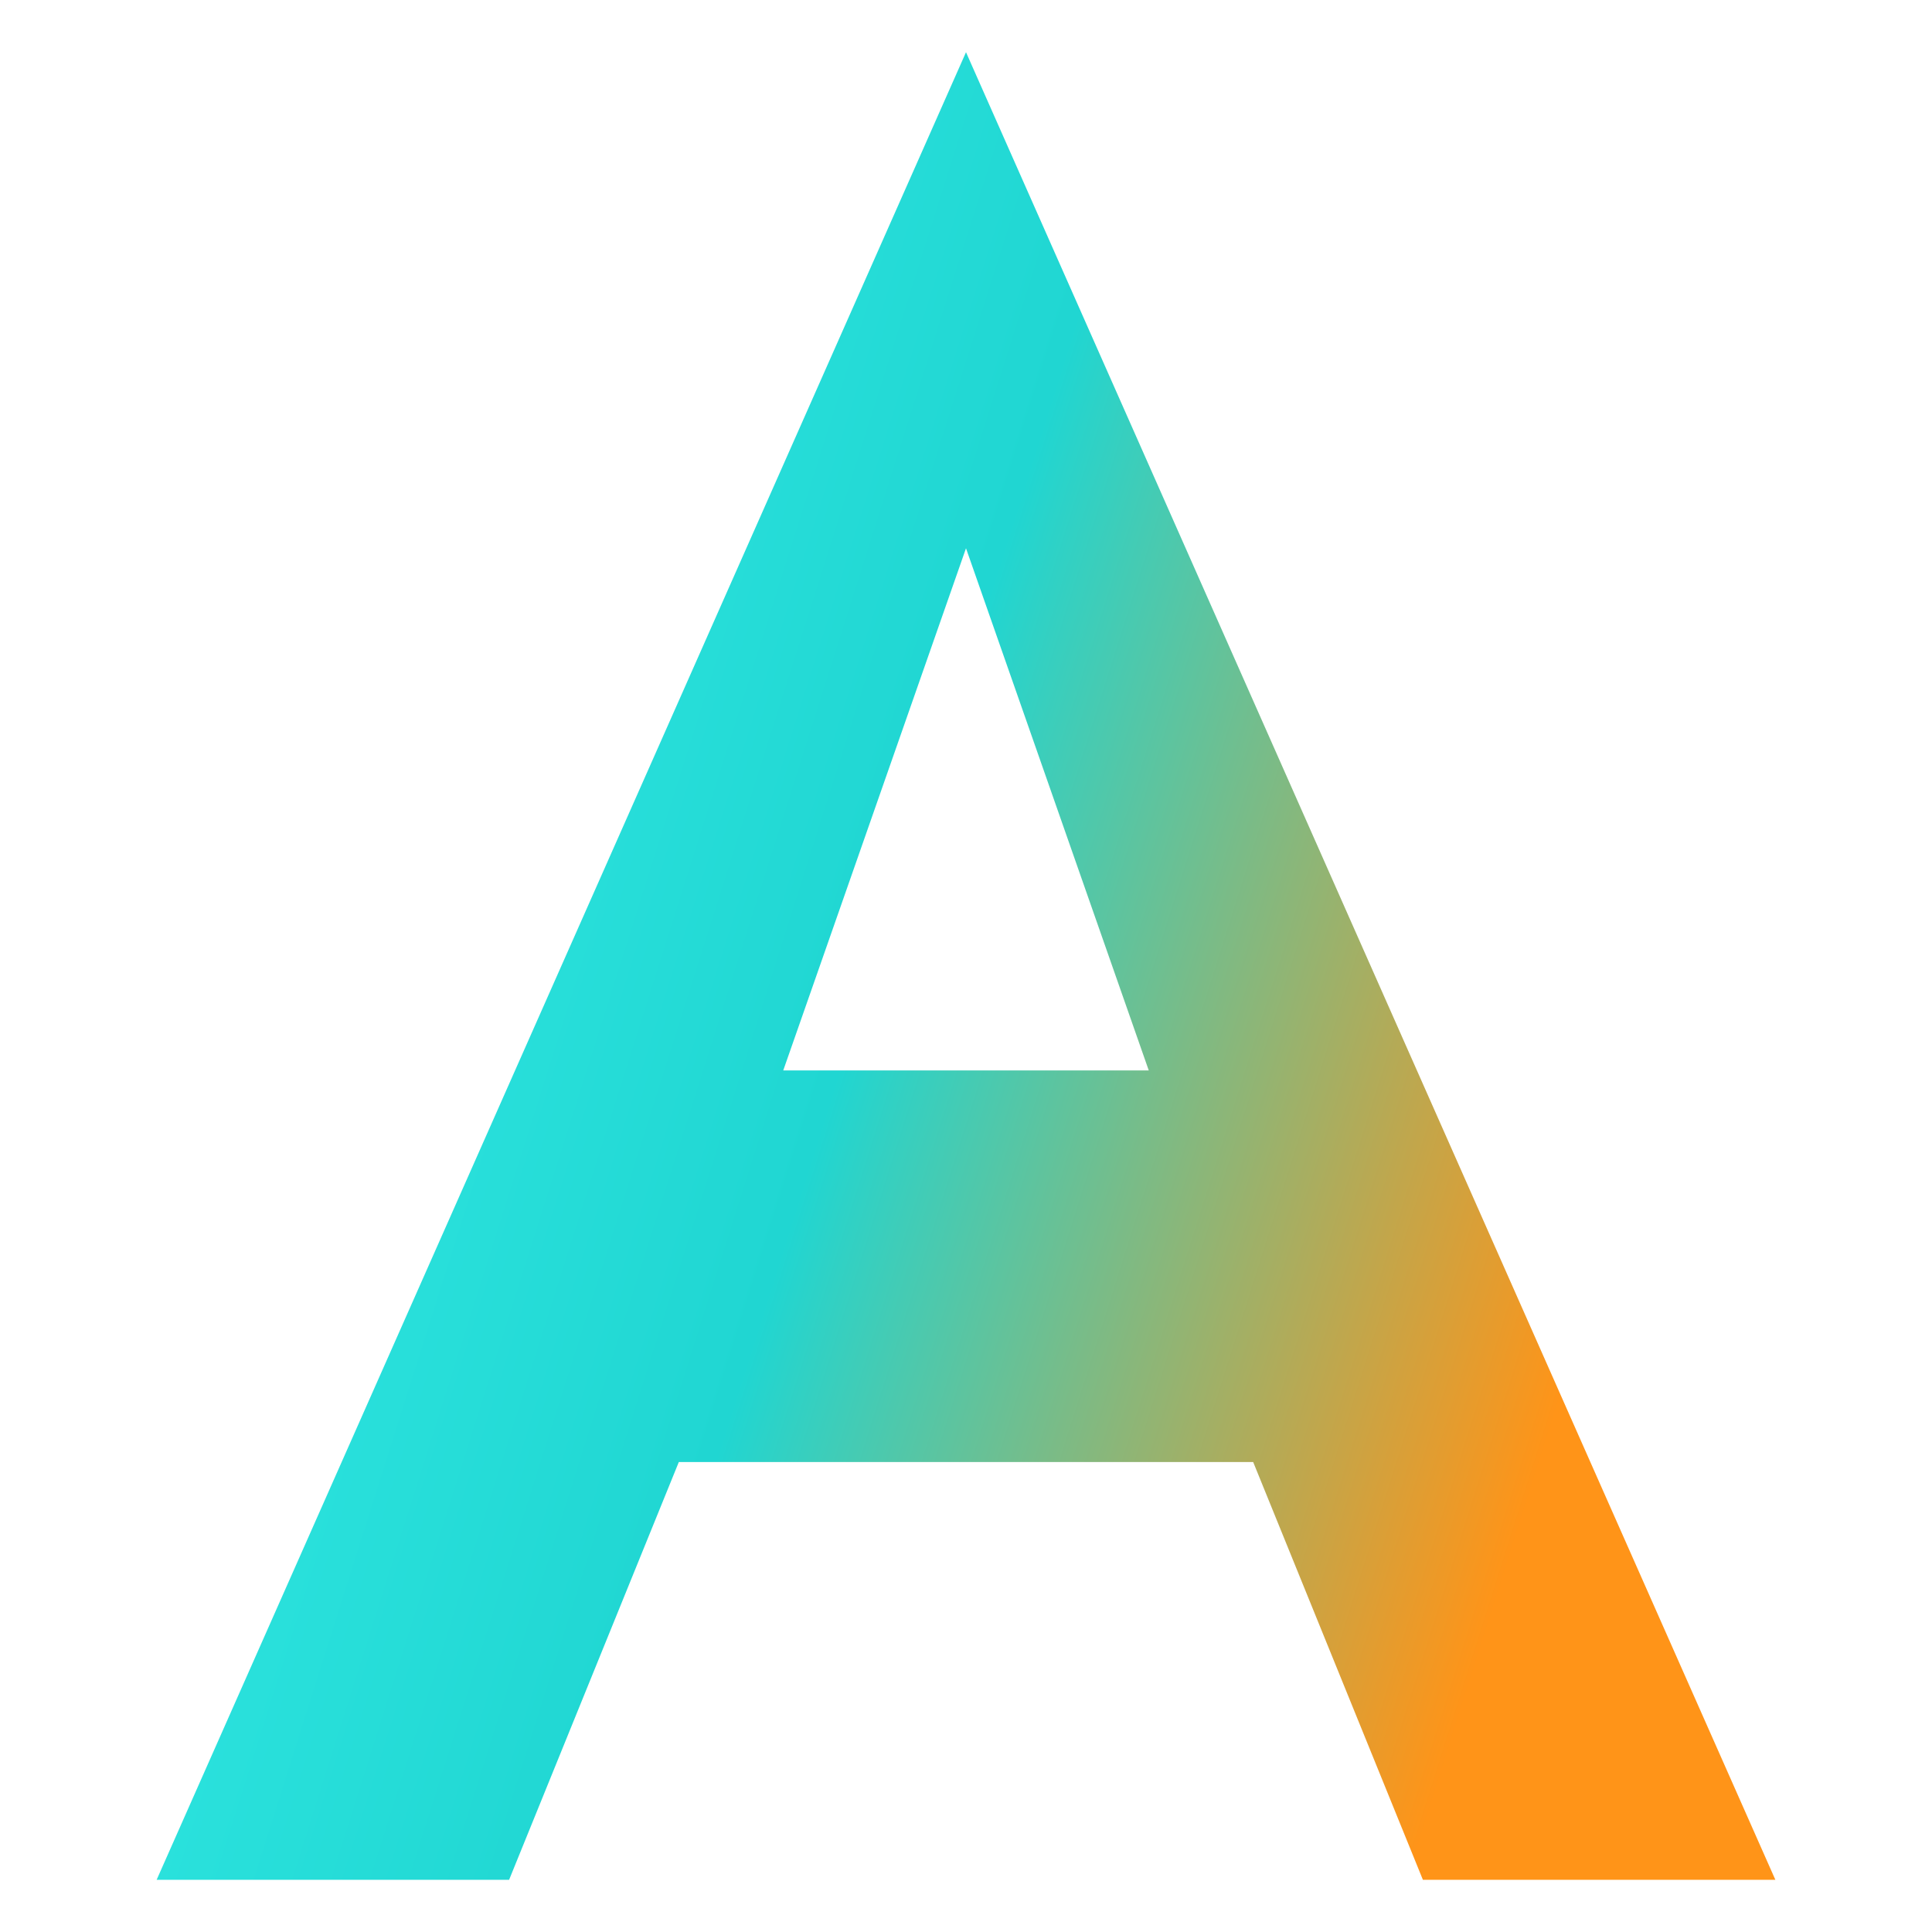
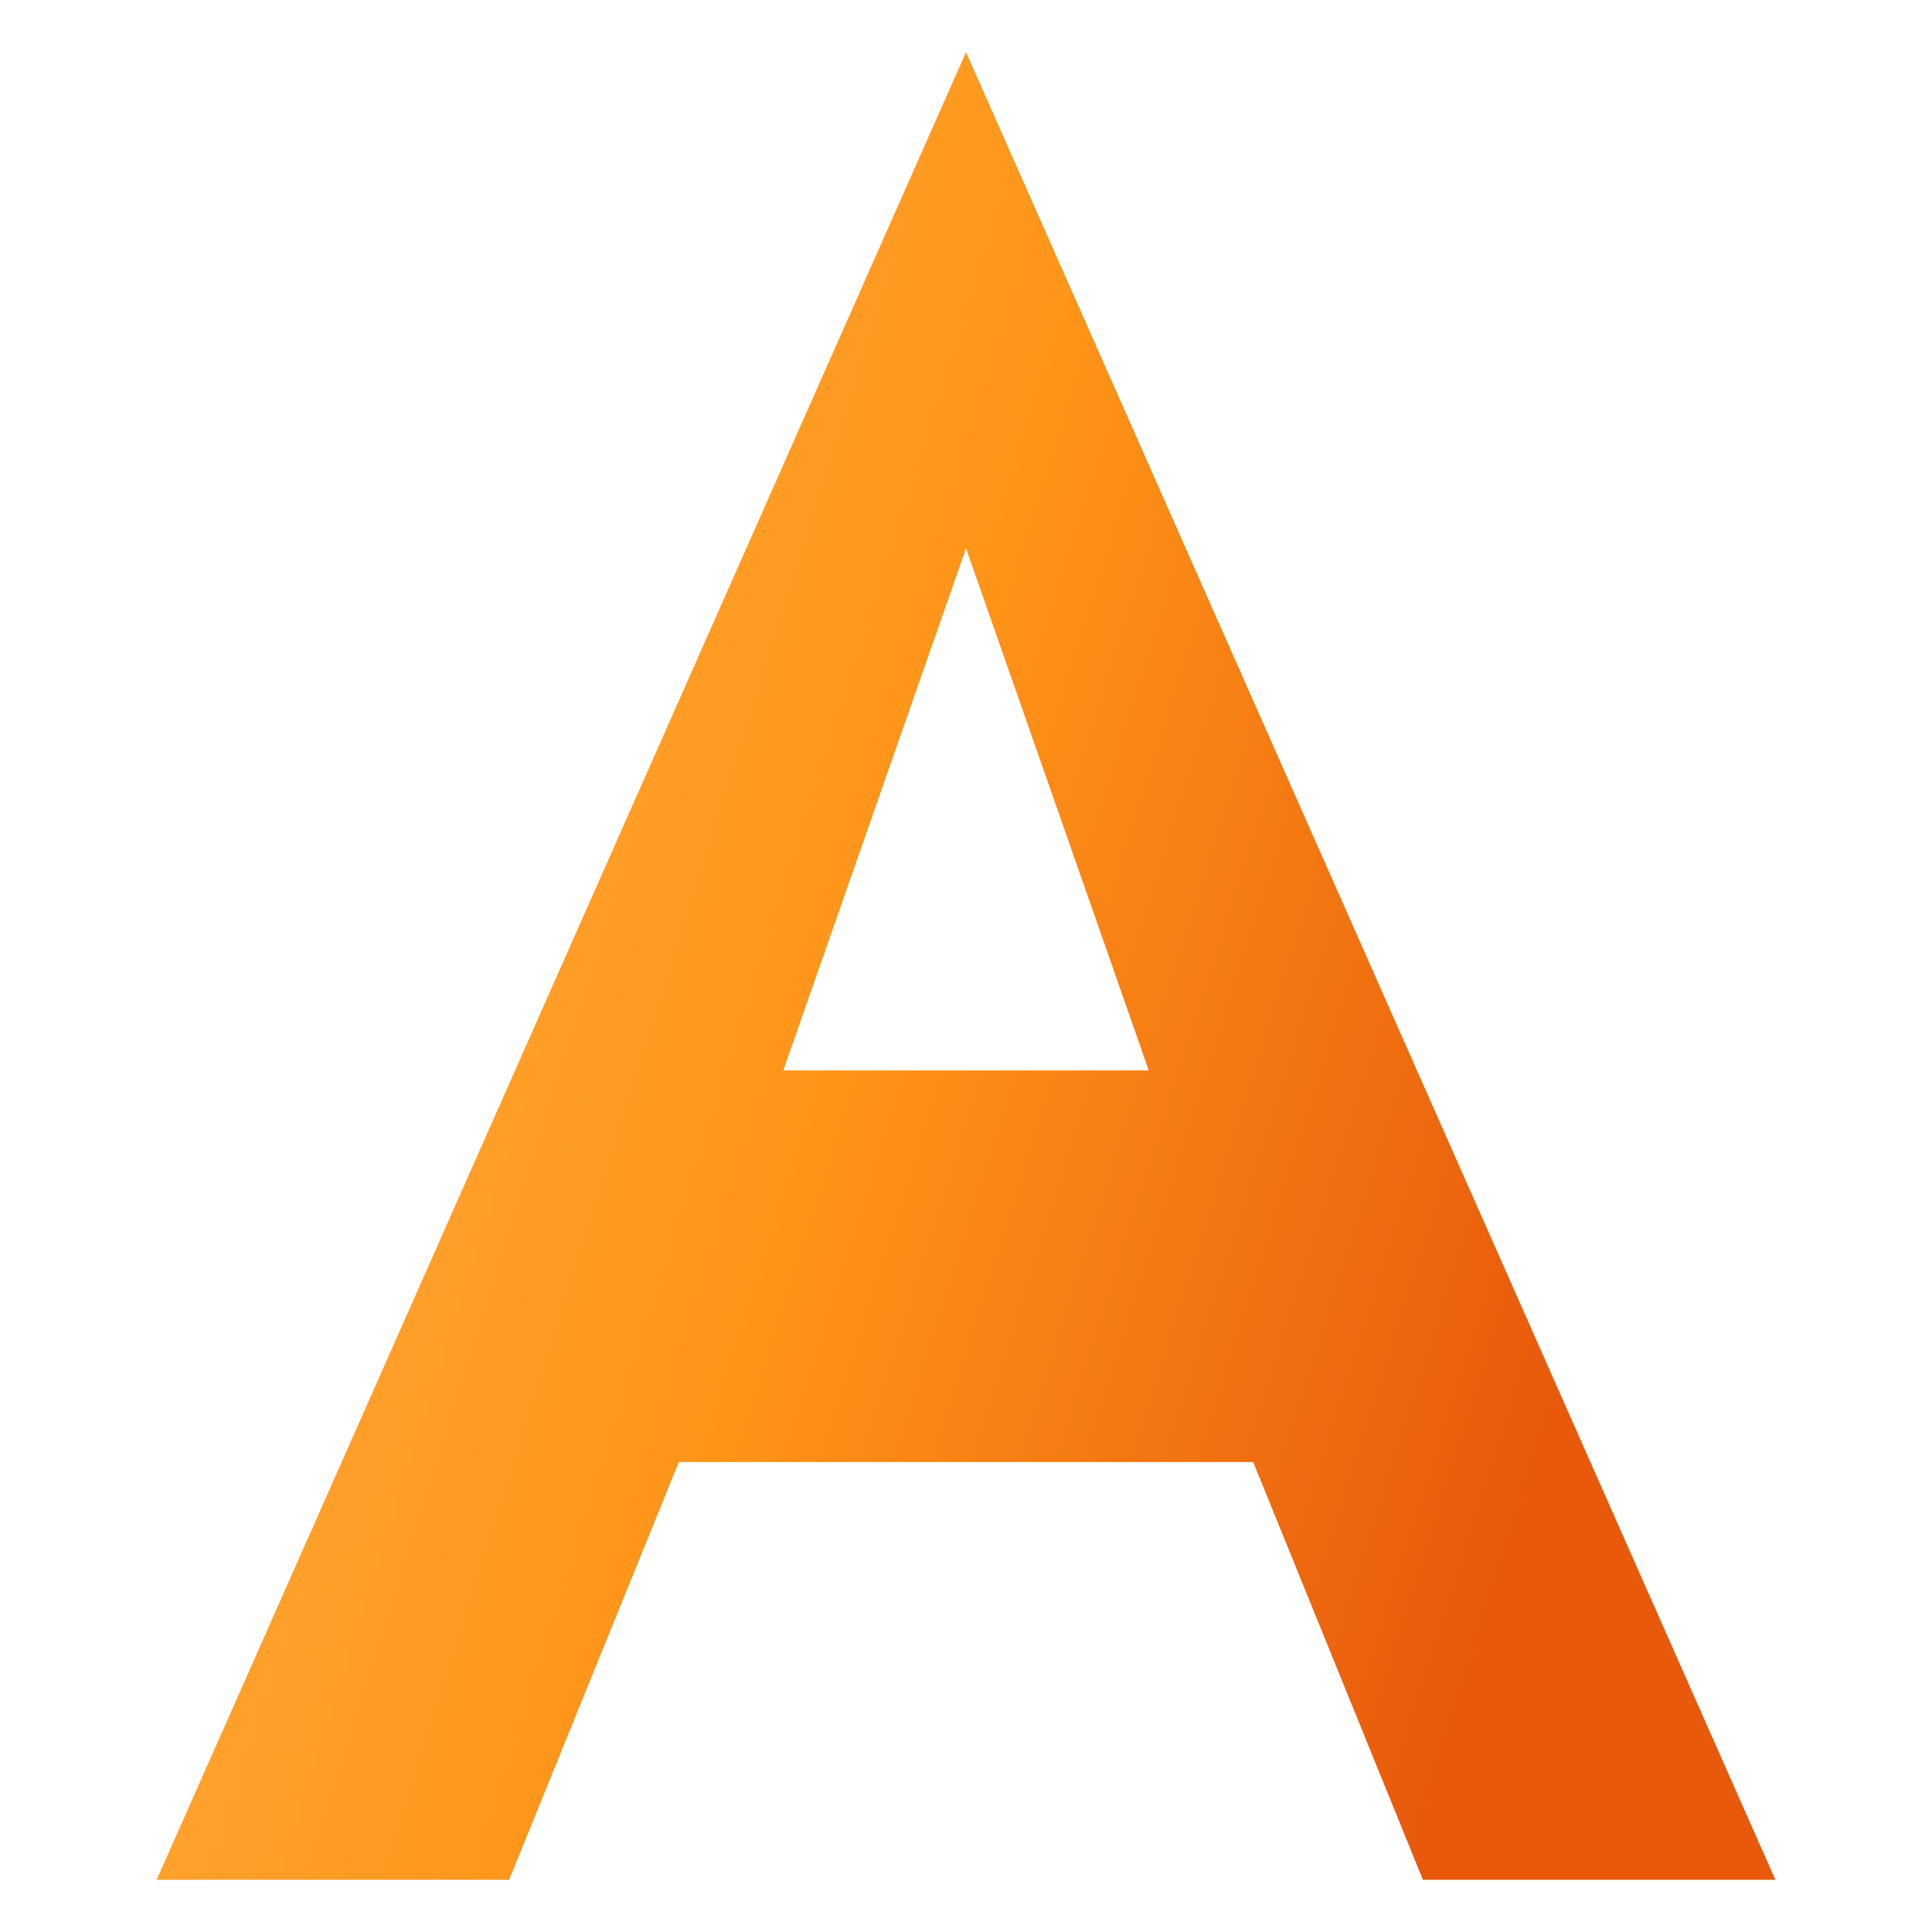
<svg xmlns="http://www.w3.org/2000/svg" viewBox="0 0 148 148" width="148" height="148" role="img" aria-label="Axiom">
  <defs>
    <linearGradient id="axiom-mark-fill" x1="0" y1="0" x2="1" y2="0.35">
-       <stop offset="0" stop-color="#37F0EA" />
-       <stop offset="0.55" stop-color="#20D6D2" />
-       <stop offset="1" stop-color="#FF9418" />
+       <stop offset="0" stop-color="#FFB348" />
+       <stop offset="0.55" stop-color="#FF9418" />
+       <stop offset="1" stop-color="#E8590C" />
    </linearGradient>
  </defs>
  <path fill="url(#axiom-mark-fill)" fill-rule="evenodd" d="M74 4L136 144H109L96 112H52L39 144H12Z M74 42L88 82H60Z" />
</svg>
